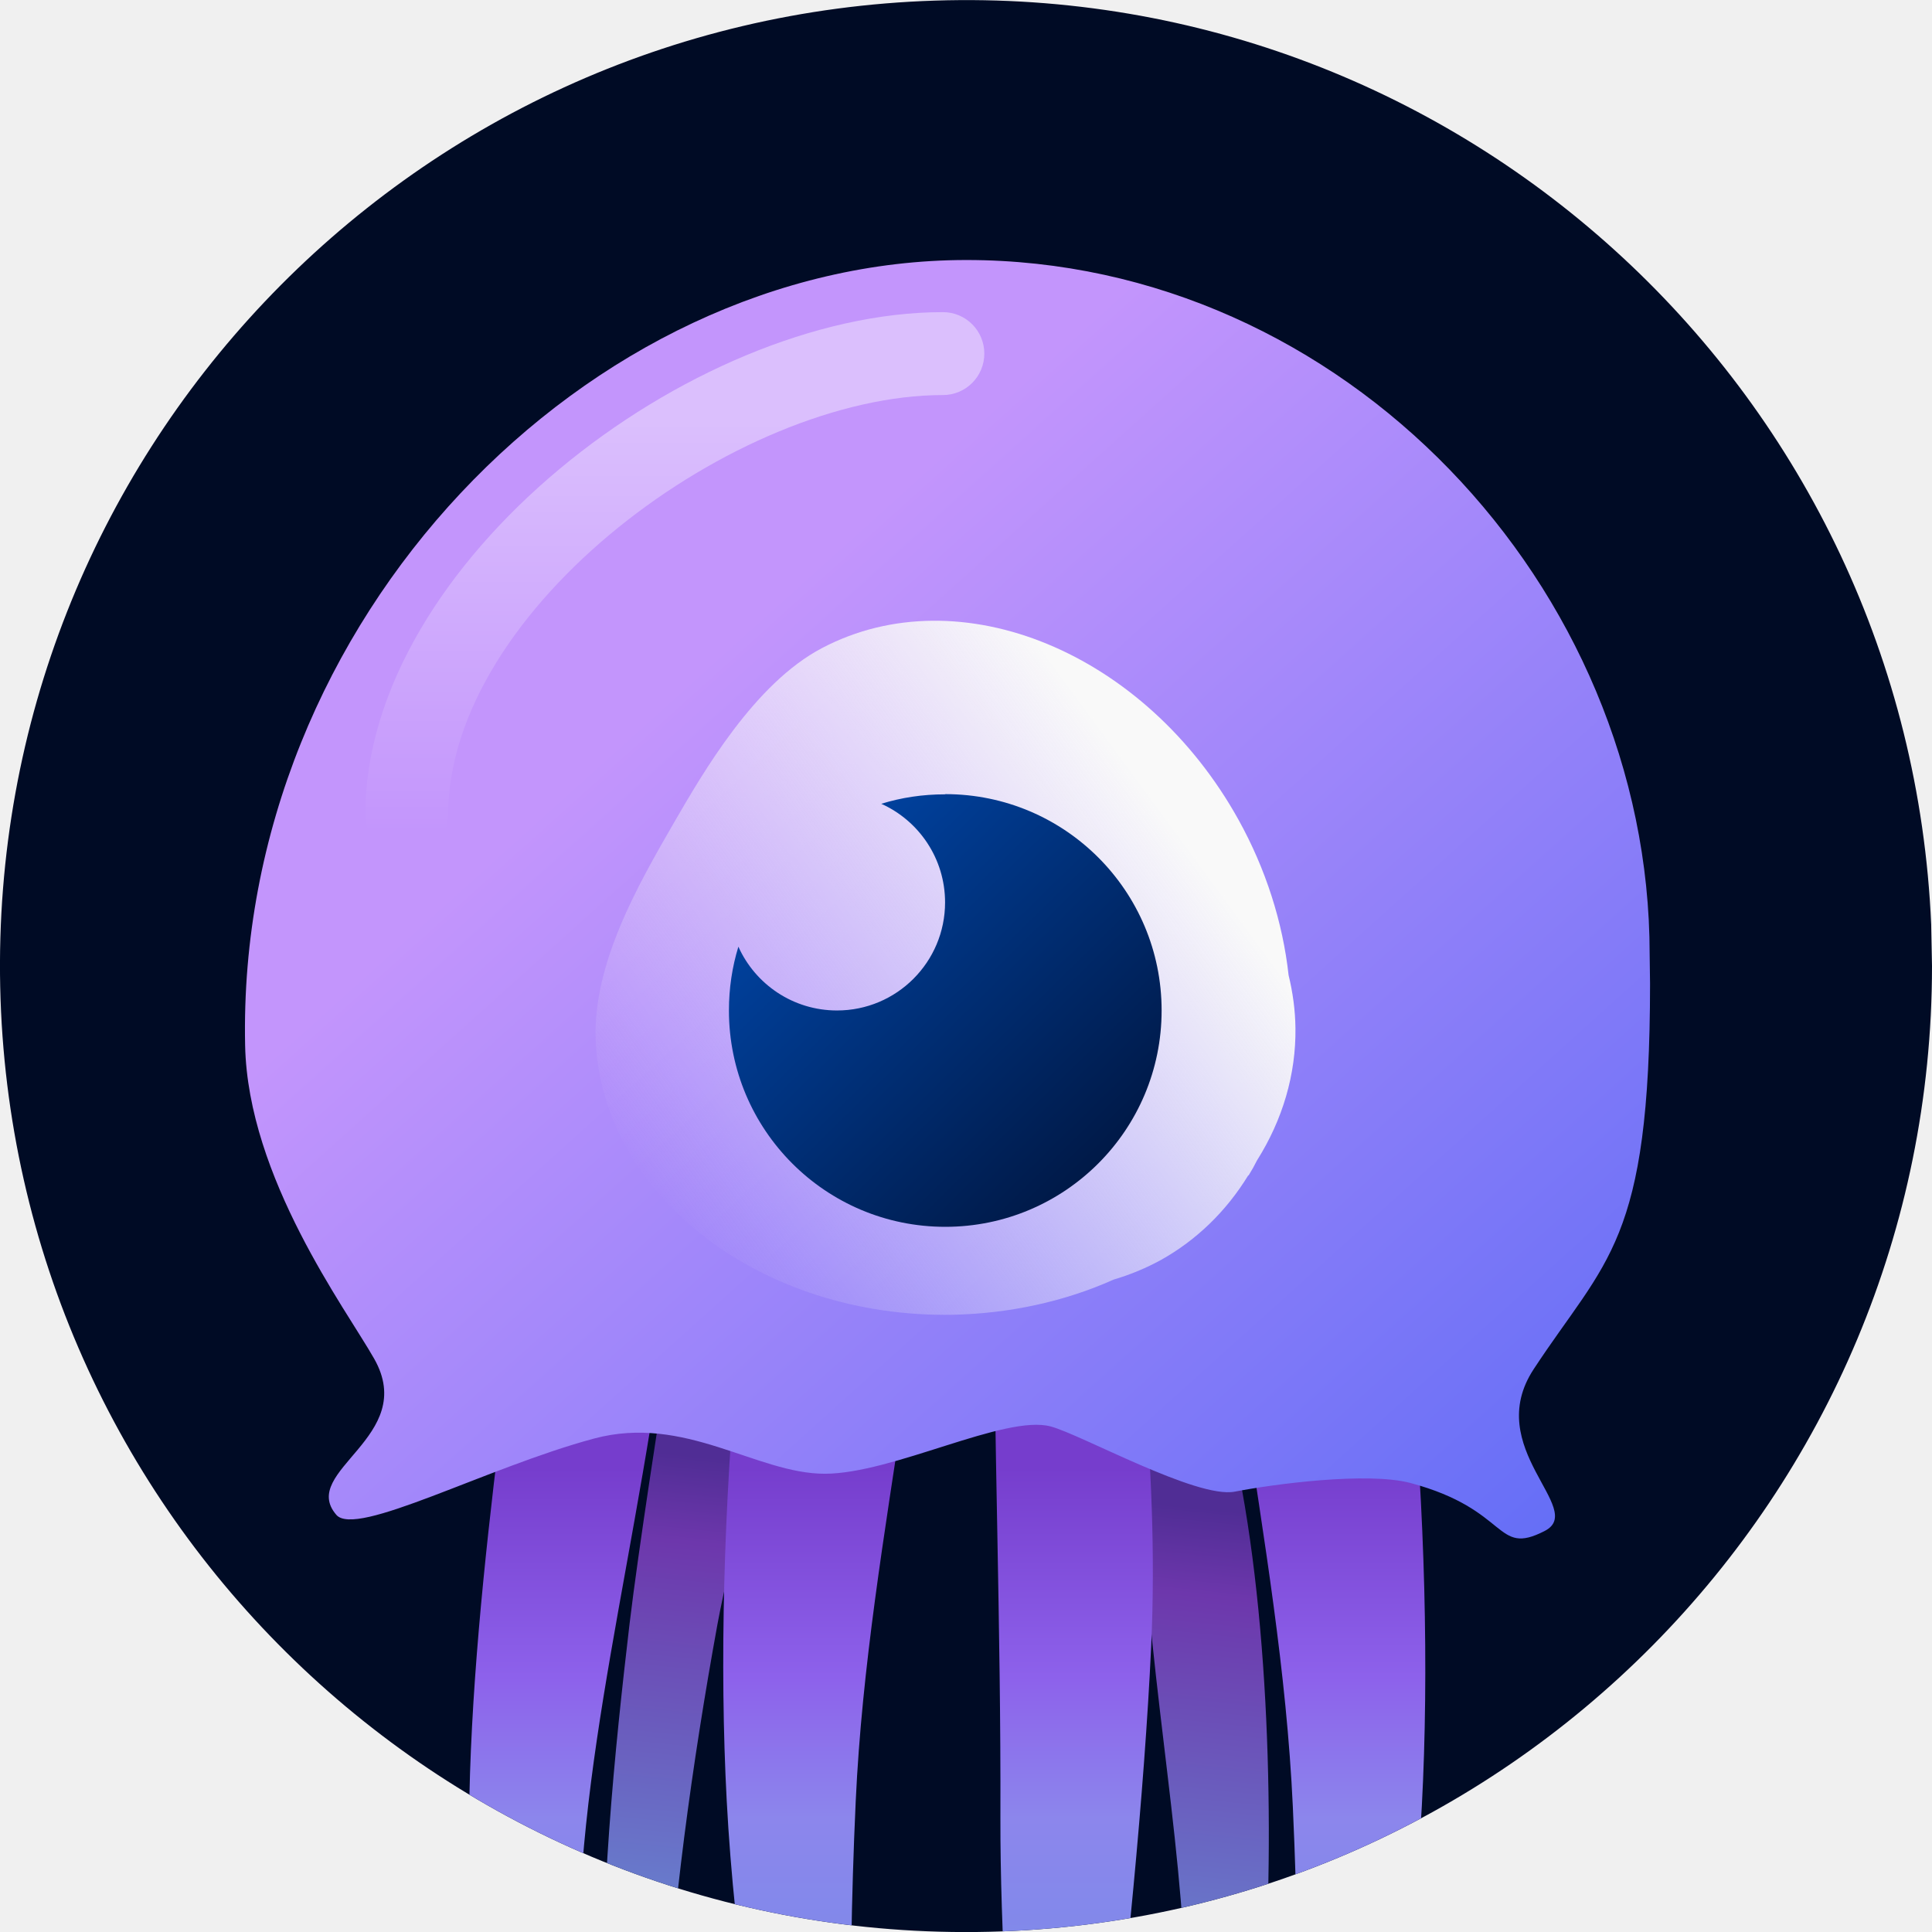
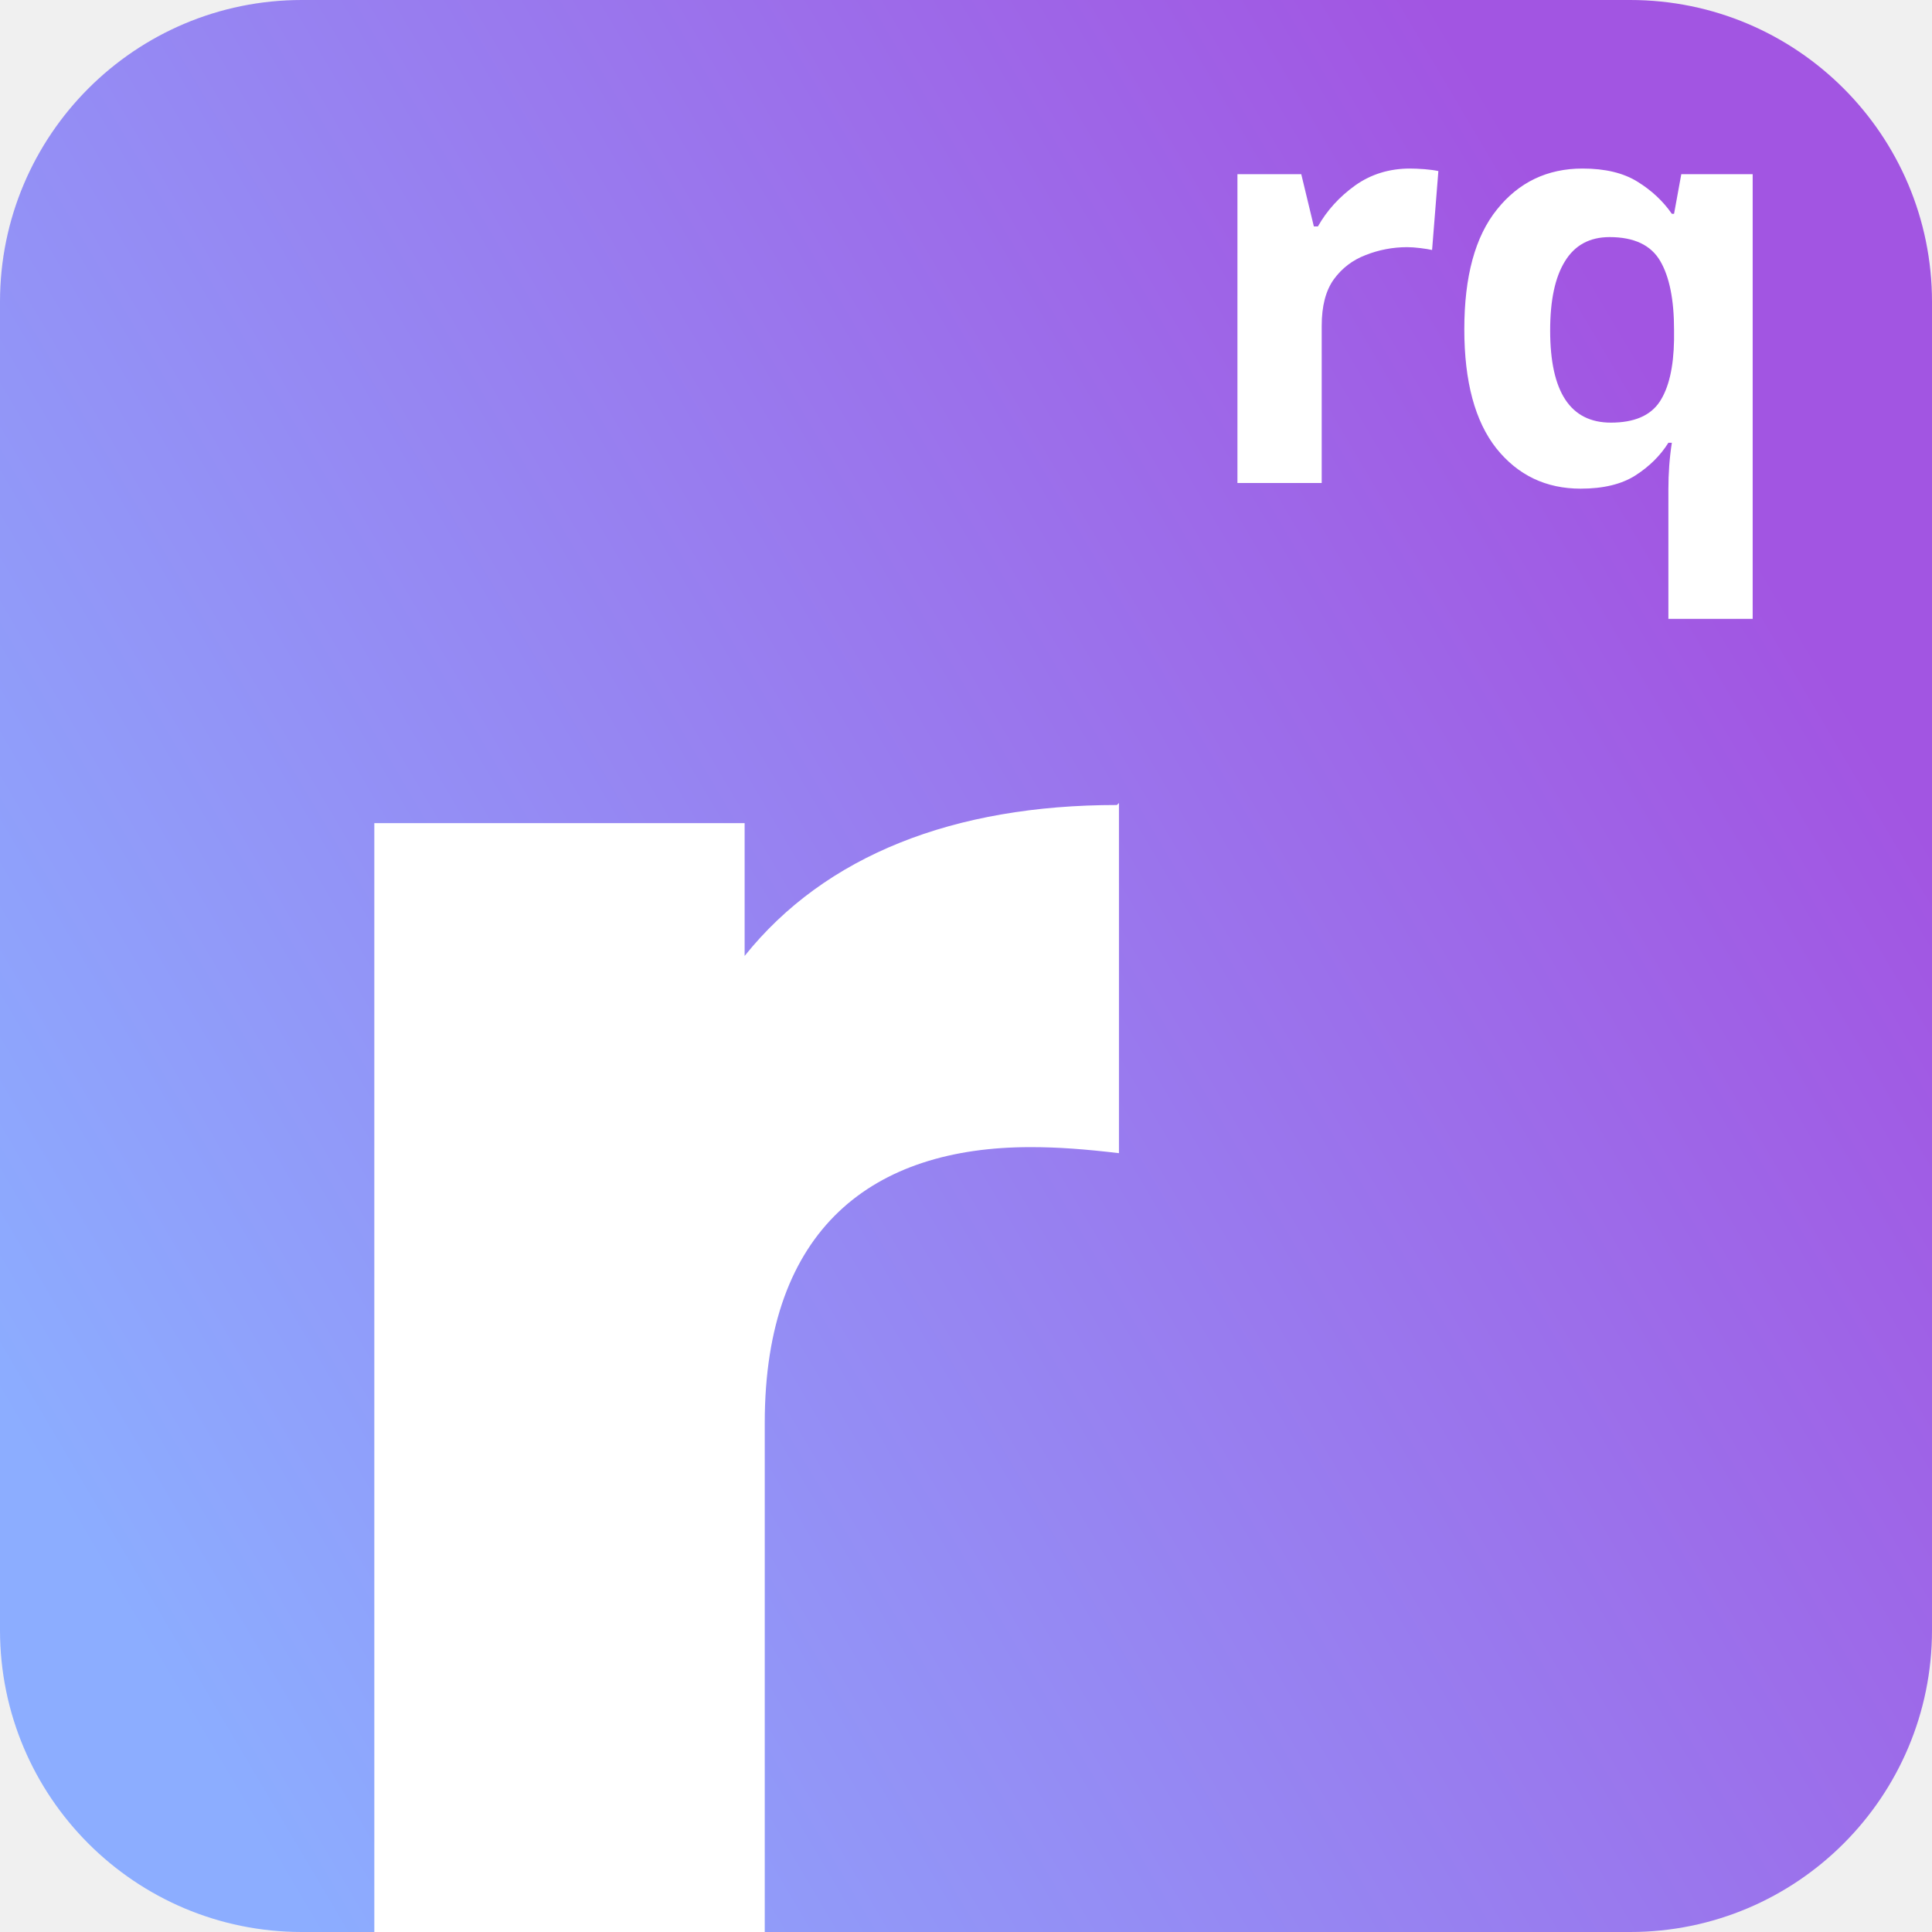
- <svg xmlns="http://www.w3.org/2000/svg" xmlns:xlink="http://www.w3.org/1999/xlink" id="Layer_1" data-name="Layer 1" viewBox="0 0 96 96">
+ <svg xmlns="http://www.w3.org/2000/svg" id="Layer_1" data-name="Layer 1" version="1.1" viewBox="0 0 96 96">
  <defs>
    <style>
      .cls-1 {
-         fill: url(#linear-gradient-8);
-         fill-rule: evenodd;
+         fill: url(#linear-gradient);
      }

-       .cls-1, .cls-2, .cls-3, .cls-4, .cls-5, .cls-6, .cls-7, .cls-8, .cls-9, .cls-10, .cls-11, .cls-12 {
+       .cls-1, .cls-2 {
        stroke-width: 0px;
      }

-       .cls-2 {
-         fill: url(#linear-gradient);
+       .cls-3 {
+         font-family: MontserratAlternates-SemiBold, 'Montserrat Alternates';
+         font-size: 28.1px;
+         font-weight: 600;
      }

-       .cls-3 {
-         fill: url(#linear-gradient-6);
-       }
- 
-       .cls-4 {
-         fill: url(#linear-gradient-5);
-       }
- 
-       .cls-5 {
-         fill: none;
-       }
- 
-       .cls-6 {
-         fill: #000b25;
-         isolation: isolate;
-       }
- 
-       .cls-7 {
-         fill: url(#linear-gradient-2);
-       }
- 
-       .cls-8 {
-         fill: url(#linear-gradient-7);
-       }
- 
-       .cls-9 {
-         fill: url(#linear-gradient-3);
-       }
- 
-       .cls-13 {
-         clip-path: url(#clippath);
-       }
- 
-       .cls-10 {
-         fill: url(#linear-gradient-9);
-       }
- 
-       .cls-11 {
-         fill: url(#linear-gradient-10);
-       }
- 
-       .cls-12 {
-         fill: url(#linear-gradient-4);
+       .cls-3, .cls-2 {
+         fill: #fff;
      }
    </style>
-     <clipPath id="clippath">
-       <path class="cls-5" d="M96,48c0,26.31-21.18,47.71-47.48,48C22.21,96.28.58,75.33.01,49.03-.55,22.73,20.16.87,46.46.03c26.3-.85,48.37,19.63,49.5,45.92" />
-     </clipPath>
-     <linearGradient id="linear-gradient" x1="-2288.19" y1="3162.77" x2="-2290.72" y2="3187.18" gradientTransform="translate(4039.33 -5462.46) scale(1.75)" gradientUnits="userSpaceOnUse">
-       <stop offset="0" stop-color="#502d95" />
-       <stop offset=".1" stop-color="#6d37ac" />
-       <stop offset=".57" stop-color="#6786d1" />
-     </linearGradient>
-     <linearGradient id="linear-gradient-2" x1="-2273.52" y1="3164.28" x2="-2276.05" y2="3188.7" xlink:href="#linear-gradient" />
-     <linearGradient id="linear-gradient-3" x1="-1907.6" y1="2952.38" x2="-1907.6" y2="2974.59" gradientTransform="translate(4109.3 -6186.12) scale(2.12)" gradientUnits="userSpaceOnUse">
-       <stop offset="0" stop-color="#763dcd" />
-       <stop offset=".22" stop-color="#8d61eb" />
-       <stop offset=".37" stop-color="#8c86ec" />
-       <stop offset=".64" stop-color="#748ce8" />
-       <stop offset=".9" stop-color="#6ba1e6" />
-     </linearGradient>
-     <linearGradient id="linear-gradient-4" x1="-1918.74" x2="-1918.74" y2="2974.59" xlink:href="#linear-gradient-3" />
-     <linearGradient id="linear-gradient-5" x1="-1924.52" x2="-1924.52" y2="2974.59" xlink:href="#linear-gradient-3" />
-     <linearGradient id="linear-gradient-6" x1="-1913.35" x2="-1913.35" y2="2974.59" xlink:href="#linear-gradient-3" />
-     <linearGradient id="linear-gradient-7" x1="-1760.05" y1="3099.23" x2="-1732.19" y2="3130.18" gradientTransform="translate(3182.56 -5512.01) scale(1.79)" gradientUnits="userSpaceOnUse">
-       <stop offset="0" stop-color="#c395fc" />
-       <stop offset="1" stop-color="#4f65f5" />
-     </linearGradient>
-     <linearGradient id="linear-gradient-8" x1="-1360.35" y1="6519.82" x2="-1360.35" y2="6560.46" gradientTransform="translate(727.31 -3304.43) scale(.51)" gradientUnits="userSpaceOnUse">
-       <stop offset="0" stop-color="#fff" stop-opacity=".4" />
-       <stop offset="1" stop-color="#fff" stop-opacity="0" />
-     </linearGradient>
-     <linearGradient id="linear-gradient-9" x1="-1566.33" y1="4189.27" x2="-1591.42" y2="4207.71" gradientTransform="translate(1655.89 -4232.25) scale(1.02)" gradientUnits="userSpaceOnUse">
-       <stop offset="0" stop-color="#f9f9f9" />
-       <stop offset="1" stop-color="#f9f9f9" stop-opacity="0" />
-     </linearGradient>
-     <linearGradient id="linear-gradient-10" x1="-1366.19" y1="3503.63" x2="-1354.06" y2="3516.01" gradientTransform="translate(1993.05 -4967.71) scale(1.43)" gradientUnits="userSpaceOnUse">
-       <stop offset="0" stop-color="#0043a2" />
-       <stop offset="1" stop-color="#00133a" />
+     <linearGradient id="linear-gradient" x1="2.8" y1="74.7" x2="95.6" y2="19.9" gradientUnits="userSpaceOnUse">
+       <stop offset="0" stop-color="#8cadff" />
+       <stop offset=".9" stop-color="#a255e2" />
    </linearGradient>
  </defs>
-   <path id="path10669-9-1-9-9-9" class="cls-6" d="M96,48c0,26.31-21.18,47.71-47.48,48C22.21,96.28.58,75.33.01,49.03-.55,22.73,20.16.87,46.46.03c26.3-.85,48.37,19.63,49.5,45.92" />
-   <g class="cls-13">
-     <g>
-       <g id="g6130-1-5-2-8-6">
-         <path id="rect1318-7-5-3-3-5-9-9-8-5-7-5-2-3-7-5-7-0" class="cls-2" d="M37.95,70.69l-5.06-1.13s-1.17,7.43-1.61,11.15c-.71,6.02-1.57,14.34-1.23,20.71.37,7.01,2.29,13.76,2.92,13.76s-.34-4.29.1-13.75c.29-6.3,1.33-13.87,2.58-20.72.62-3.38,2.42-10.02,2.42-10.02h-.12Z" />
-         <path id="rect1318-7-5-3-2-9-6-5-0-9-1-8-7-1-9-7-6-1-49-4-2-4" class="cls-7" d="M59.31,70.16h1.55c2.08,7.76,2.47,18.96,2.02,27.4-.49,9.29-3.03,18.23-3.87,18.23s.45-5.69-.13-18.21c-.39-8.35-2.16-16.2-2.35-27.41h2.78Z" />
-       </g>
-       <g id="g33645-2-2-8-7-6-64-4-7-0-8-1">
-         <path id="rect1318-7-5-3-2-9-6-5-0-9-1-8-7-1-9-0-9-6-5-2-0" class="cls-9" d="M63.99,45.86h2.49c3.33,12.42,4.89,30.36,4.17,43.88-.79,14.88-4.85,29.2-6.2,29.2s.71-9.11-.21-29.17c-.62-13.38-4.41-25.95-4.7-43.91h4.46-.01Z" />
-         <path id="rect1318-7-5-3-2-7-1-8-9-8-6-5-8-0-1-3-0-5-4-9-9-4" class="cls-12" d="M42.77,45.59h-2.49c-3.33,12.42-4.89,30.36-4.17,43.88.79,14.88,4.85,29.2,6.2,29.2s-.71-9.11.21-29.17c.62-13.38,4.41-25.95,4.7-43.91h-4.46,0Z" />
-         <path id="rect1318-7-5-3-3-5-9-9-8-5-7-4-0-3-4-9-8" class="cls-4" d="M35.08,39.95l-5.67-2.02s-2.08,13.26-2.87,19.92c-1.26,10.75-3.75,25.61-3.14,36.99.67,12.53,4.09,24.58,5.22,24.58s-.6-7.67.18-24.56c.52-11.26,3.97-21.94,5.14-37.01.47-5.99,1.37-17.9,1.37-17.9h-.23Z" />
-         <path id="rect1318-7-5-3-8-6-4-6-9-2-6-9-4-62-4-0-6-6-7" class="cls-3" d="M53.81,45.86l-5.11.87s.68,9.93.68,15.58c0,9.16.36,18.42.33,28.03-.03,11.05,1.81,29.55,2.77,29.55s4.06-23.82,4.72-38.06c.44-9.5-.97-17.84-1.22-23.52-.22-5.06-.93-11.88-.93-11.88l-1.25-.58h0Z" />
-       </g>
-       <path id="path354-3-3-0-0-7-7-5-6-8-3-92-0-0" class="cls-8" d="M81.99,48.88c0,12.9-2.19,13.68-5.78,19.15-2.58,3.92,2.64,6.96.55,8.04-2.5,1.29-1.71-1.05-6.67-2.38-2.15-.57-6.84.06-8.74.43-1.88.36-7.61-2.83-9.14-3.24-2.27-.61-7.84,2.35-11.23,2.35s-6.94-2.96-11.46-1.75c-5.36,1.44-11.83,4.94-12.81,3.79-1.88-2.19,4.1-3.86,1.88-7.76-1.4-2.47-6.27-8.98-6.41-15.56-.45-21.16,17.07-39.03,35.84-39.03s33.95,16.28,33.95,34.49" />
-       <path id="path263-7-9-9-4-2-7-7-0-2-2-8" class="cls-1" d="M46.85,19.63c-10.25,0-24.58,10.61-24.58,20.86,0,1.14-.92,2.06-2.06,2.06s-2.06-.92-2.06-2.06c0-12.52,16.17-24.98,28.7-24.98,1.14,0,2.06.92,2.06,2.06s-.92,2.06-2.06,2.06Z" />
-       <path id="path354-6-6-5-8-1-1-2-1-4-8-1-2-4-7-6" class="cls-10" d="M62.02,58.41c-1.09,1.78-2.57,3.21-4.32,4.19-.75.41-1.54.74-2.36.98-2.45,1.1-5.2,1.69-7.99,1.75-9.53.17-17.44-5.92-17.75-13.65-.15-3.79,2.11-7.72,3.86-10.75,1.48-2.56,4.03-6.97,7.39-8.73,6.85-3.6,16.08.21,20.7,8.55,1.34,2.42,2.19,5.07,2.48,7.71.21.86.33,1.74.34,2.62.03,2.29-.63,4.55-1.91,6.58-.13.26-.27.51-.42.75h-.02Z" />
-       <path id="path259-2-6-4-6-7-0-1-0-5-9-4-7-1-5-7-6-2" class="cls-11" d="M46.97,39.46c5.94,0,10.75,4.81,10.75,10.75s-4.81,10.75-10.75,10.75-10.75-4.81-10.75-10.75c0-1.1.16-2.16.47-3.17.84,1.87,2.72,3.17,4.9,3.17,2.97,0,5.37-2.41,5.37-5.37,0-2.18-1.3-4.06-3.17-4.9,1-.31,2.06-.47,3.17-.47h.01Z" />
-     </g>
-   </g>
+   <rect class="cls-1" x="0" y="0" width="96" height="96" rx="15" ry="15" />
+   <path class="cls-2" d="M55.6,39.9v17.4c-1.7-.2-3-.3-4.4-.3-7.8,0-13.2,4-13.2,13.7v25.4h-19.4v-55.2h18.4v6.6c4-5,10.4-7.5,18.5-7.5Z" />
+   <text class="cls-3" transform="translate(59.3 24)">
+     <tspan x="0" y="0">rq</tspan>
+   </text>
</svg>
